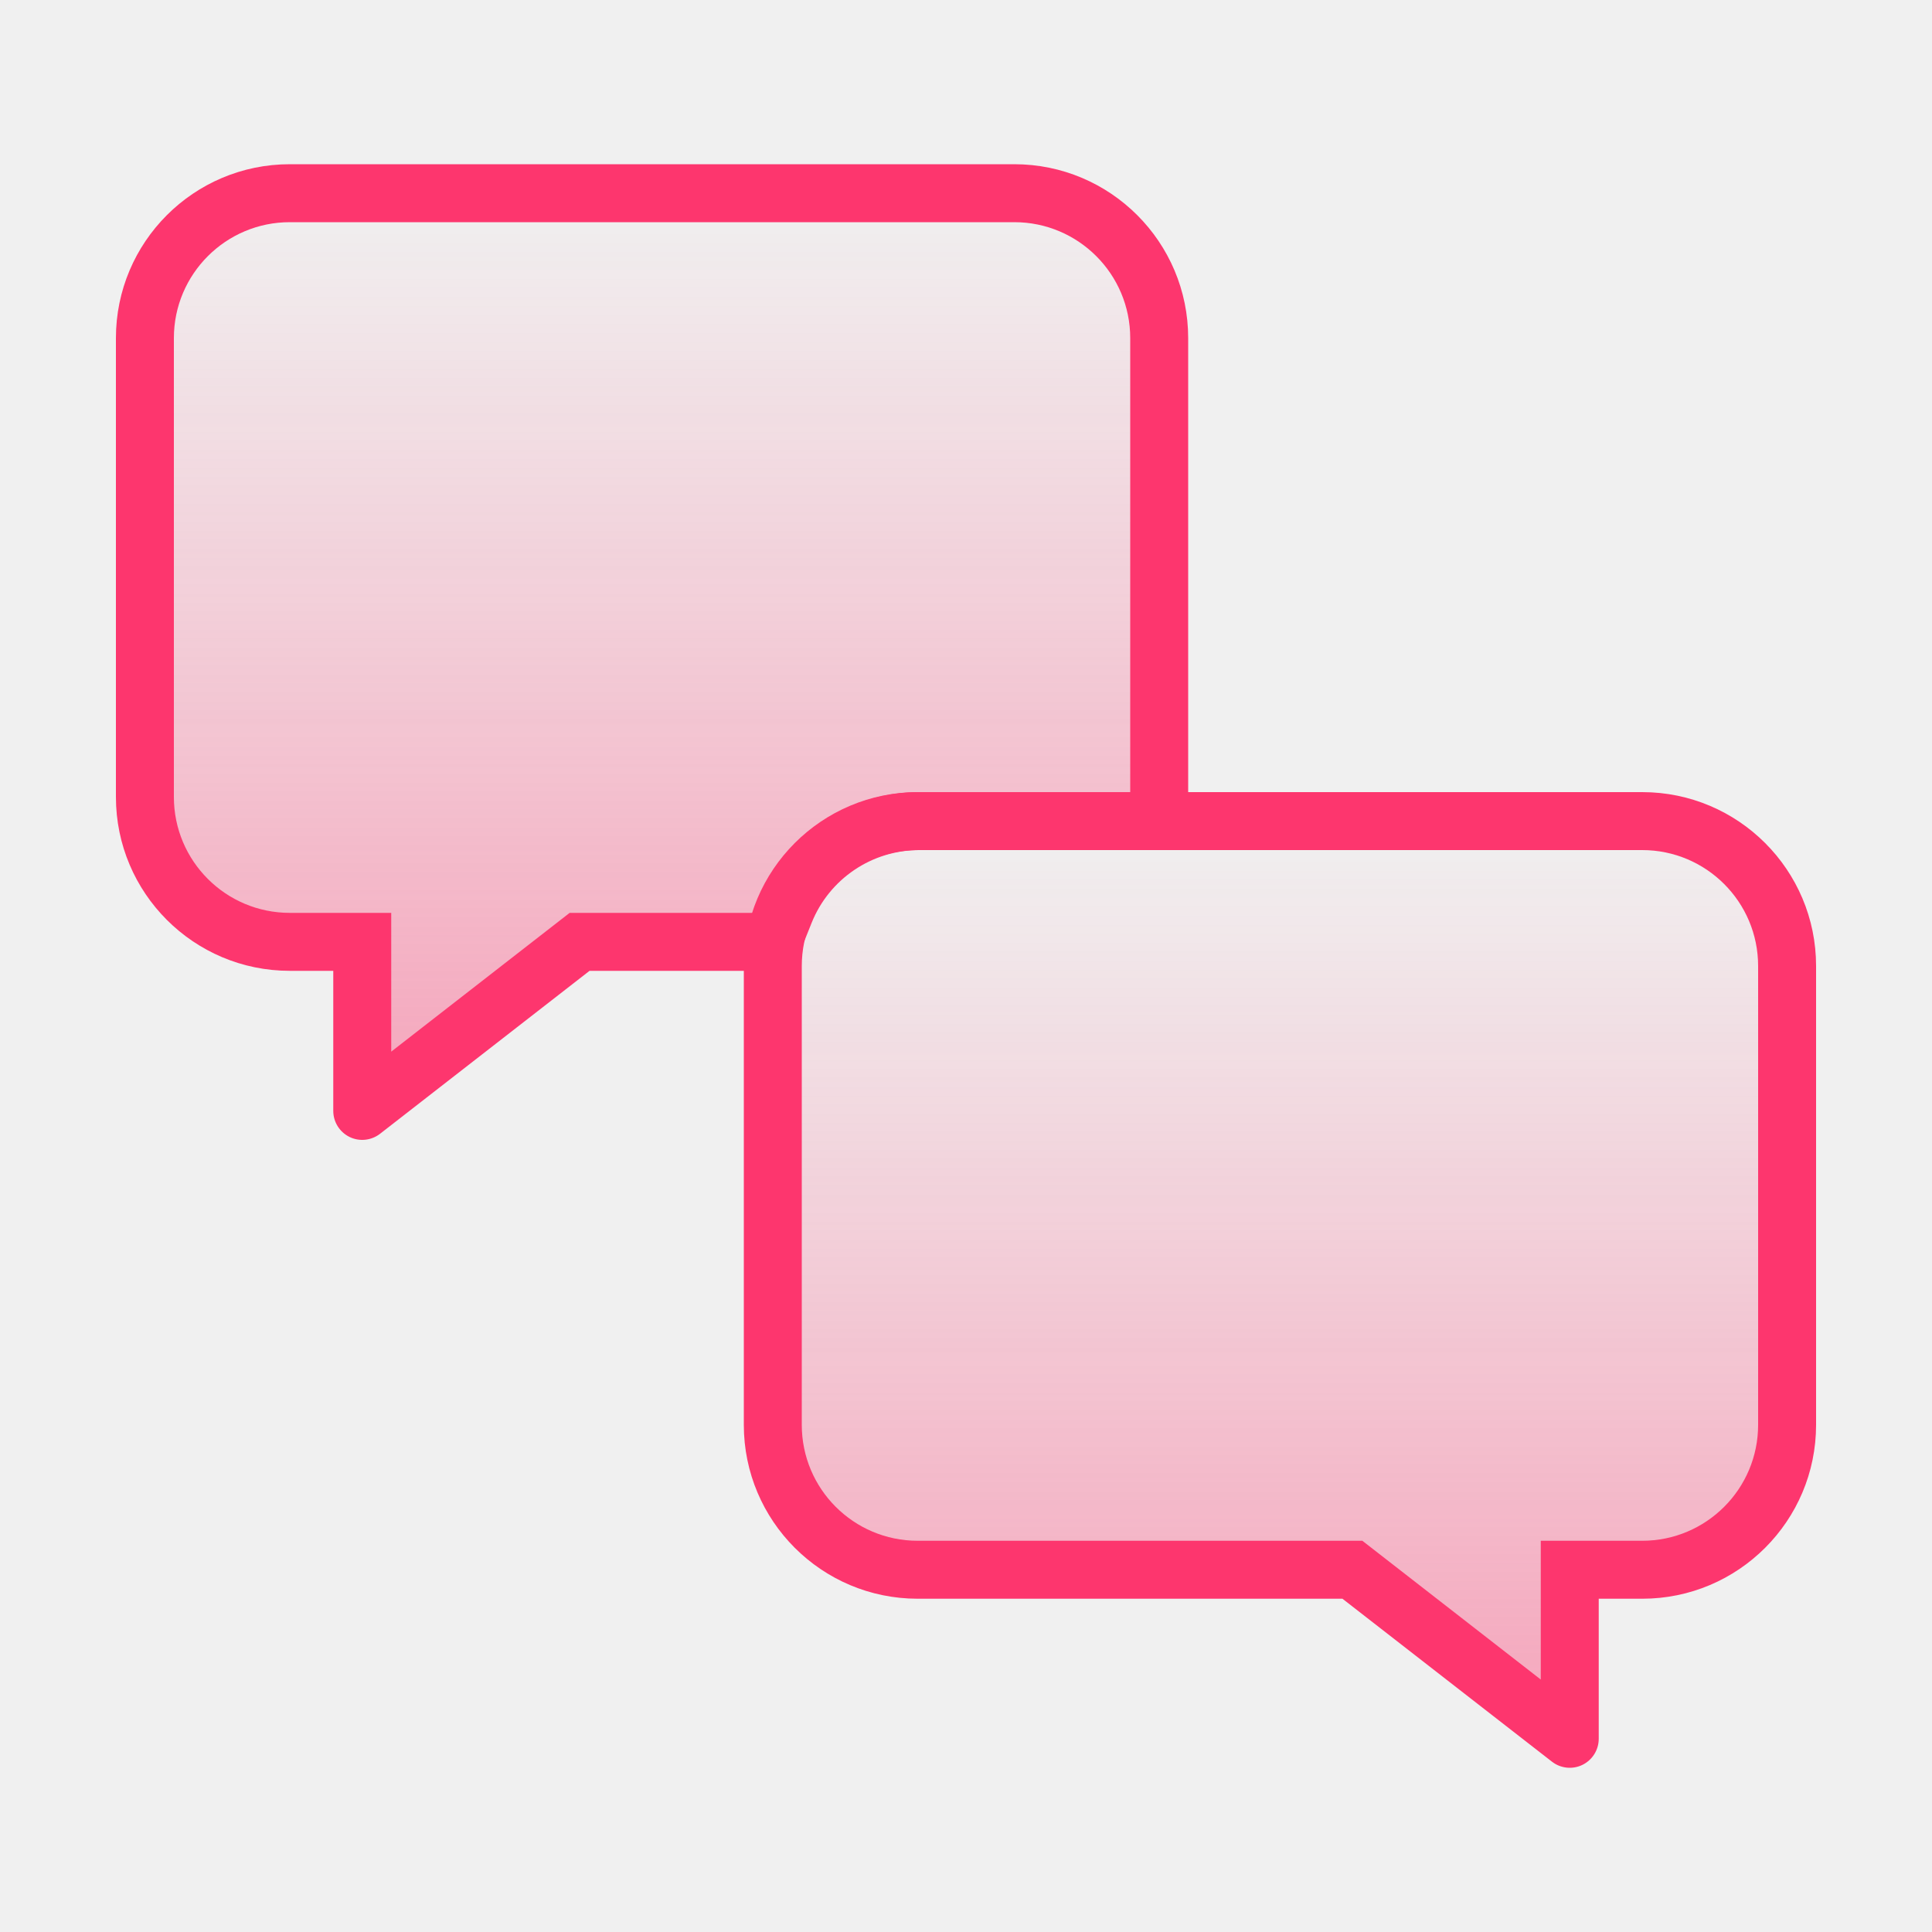
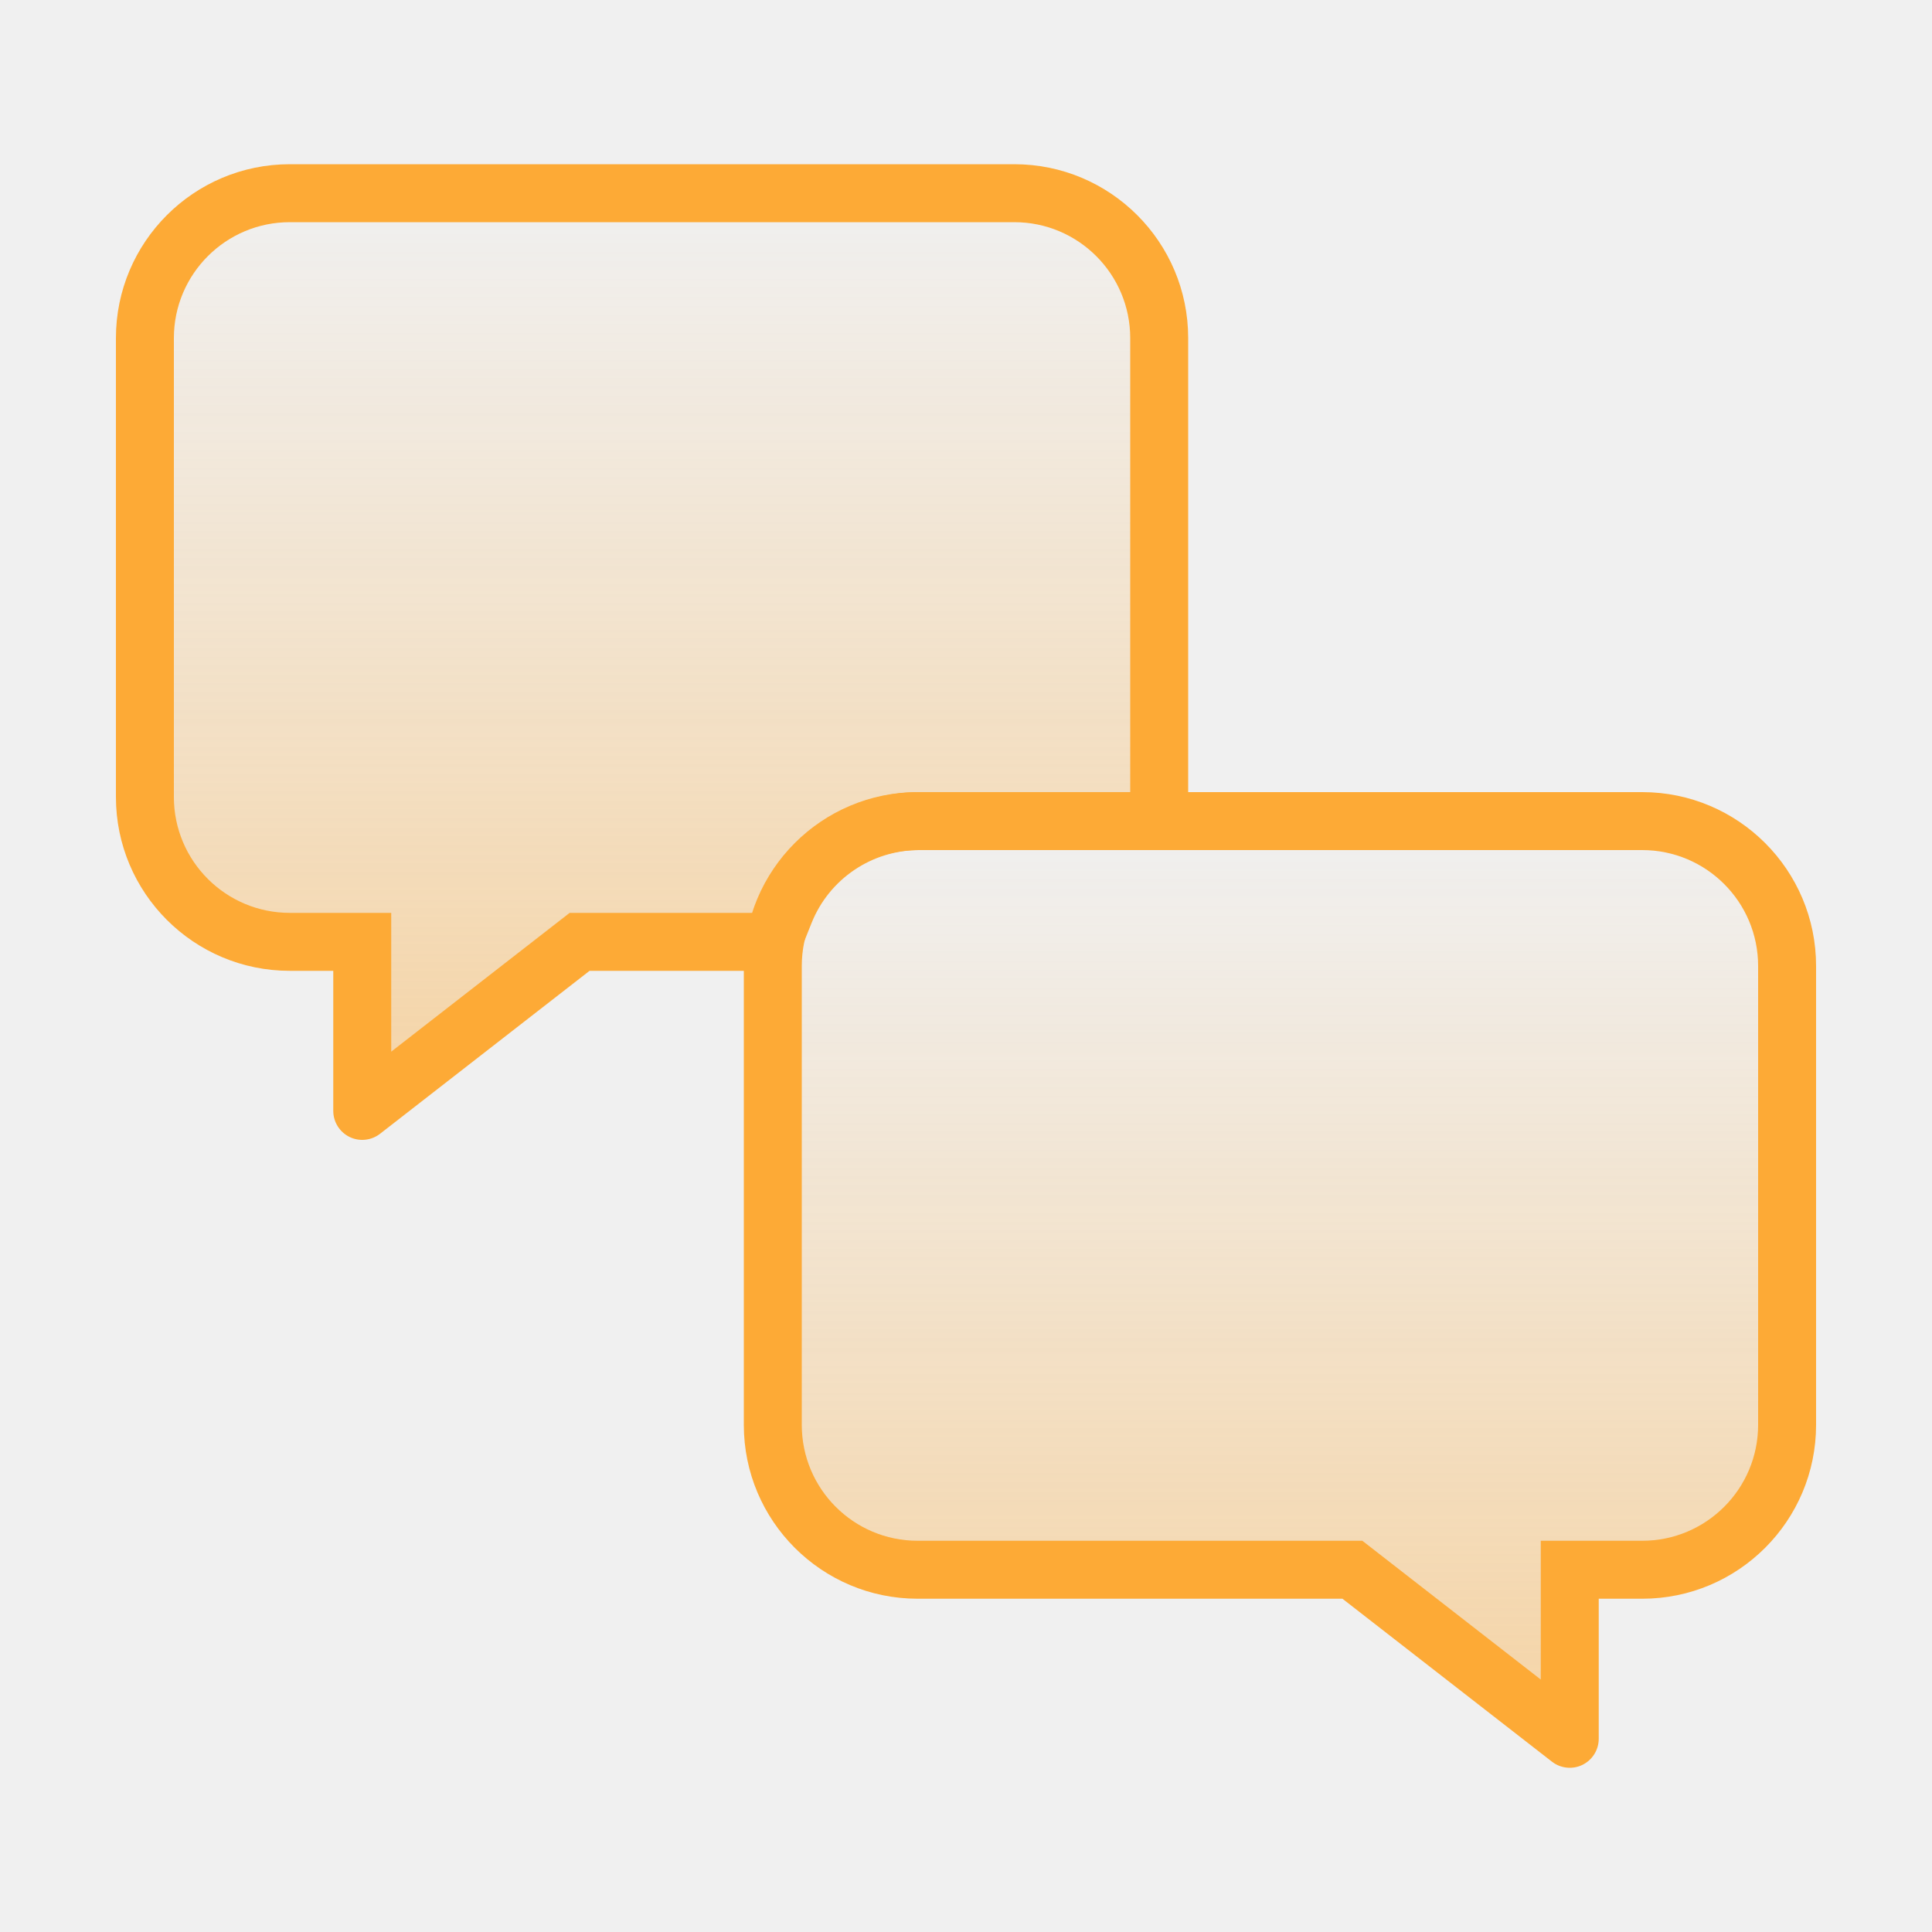
<svg xmlns="http://www.w3.org/2000/svg" width="40" height="40" viewBox="0 0 40 40" fill="none">
  <g clip-path="url(#clip0_872_25838)">
    <path d="M32.5 36V32.5H34C35.657 32.5 37 31.157 37 29.5V20C37 18.343 35.657 17 34 17H19C17.343 17 16 18.343 16 20V29.5C16 31.157 17.343 32.5 19 32.5H28L32.5 36Z" fill="url(#paint0_linear_872_25838)" />
-     <path d="M32.5 32.5V31.9H31.9V32.5H32.5ZM32.5 36L32.132 36.474C32.312 36.614 32.558 36.64 32.764 36.539C32.969 36.438 33.1 36.229 33.1 36H32.5ZM28 32.5L28.368 32.026L28.206 31.9H28V32.5ZM31.9 32.5V36H33.1V32.5H31.9ZM32.868 35.526L28.368 32.026L27.632 32.974L32.132 36.474L32.868 35.526ZM28 31.9H19V33.1H28V31.9ZM16.6 29.5V20H15.4V29.5H16.6ZM19 17.6H34V16.4H19V17.6ZM36.4 20V29.5H37.6V20H36.4ZM34 31.9H32.5V33.1H34V31.9ZM36.4 29.5C36.4 30.826 35.325 31.9 34 31.9V33.1C35.988 33.1 37.6 31.488 37.6 29.5H36.4ZM34 17.6C35.325 17.6 36.4 18.674 36.4 20H37.6C37.6 18.012 35.988 16.4 34 16.4V17.6ZM16.6 20C16.6 18.674 17.674 17.6 19 17.6V16.4C17.012 16.4 15.4 18.012 15.4 20H16.6ZM19 31.9C17.674 31.9 16.6 30.826 16.6 29.5H15.4C15.4 31.488 17.012 33.1 19 33.1V31.9Z" fill="#FD366E" />
+     <path d="M32.5 32.5V31.9H31.9V32.5H32.5ZM32.5 36L32.132 36.474C32.312 36.614 32.558 36.64 32.764 36.539C32.969 36.438 33.1 36.229 33.1 36H32.5ZM28 32.5L28.368 32.026L28.206 31.9H28V32.5ZM31.9 32.5V36H33.1V32.5H31.9ZM32.868 35.526L28.368 32.026L27.632 32.974L32.132 36.474L32.868 35.526ZM28 31.9H19V33.1H28V31.9ZM16.6 29.5V20H15.4V29.5H16.6ZM19 17.6H34V16.4H19V17.6ZM36.4 20V29.5H37.6V20H36.4ZM34 31.9H32.5V33.1H34V31.9ZM36.4 29.5C36.4 30.826 35.325 31.9 34 31.9V33.1C35.988 33.1 37.6 31.488 37.6 29.5H36.4ZM34 17.6C35.325 17.6 36.4 18.674 36.4 20H37.6C37.6 18.012 35.988 16.4 34 16.4V17.6ZM16.6 20C16.6 18.674 17.674 17.6 19 17.6V16.4C17.012 16.4 15.4 18.012 15.4 20H16.6ZM19 31.9C17.674 31.9 16.6 30.826 16.6 29.5H15.4C15.4 31.488 17.012 33.1 19 33.1V31.9Z" fill="#fdaa36" />
    <path d="M7.5 23V19.5H6C4.343 19.5 3 18.157 3 16.5V7C3 5.343 4.343 4 6 4H21C22.657 4 24 5.343 24 7V17H19.031C17.804 17 16.701 17.747 16.246 18.886L16 19.5H12L7.5 23Z" fill="url(#paint1_linear_872_25838)" />
-     <path d="M7.5 19.5V18.9H8.1V19.5H7.5ZM7.5 23L7.868 23.474C7.687 23.614 7.442 23.64 7.236 23.539C7.031 23.438 6.9 23.229 6.9 23H7.5ZM12 19.5L11.632 19.026L11.794 18.9H12V19.5ZM16 19.5L16.557 19.723L16.406 20.1H16V19.5ZM24 17H24.6V17.6H24V17ZM16.246 18.886L16.803 19.109L16.246 18.886ZM8.1 19.5V23H6.9V19.5H8.1ZM7.132 22.526L11.632 19.026L12.368 19.974L7.868 23.474L7.132 22.526ZM21 4.6H6V3.4H21V4.6ZM3.6 7V16.5H2.4V7H3.6ZM6 18.9H7.5V20.1H6V18.9ZM12 18.9H16V20.1H12V18.9ZM23.4 17V7H24.6V17H23.4ZM24 17.6H19.031V16.4H24V17.6ZM16.803 19.109L16.557 19.723L15.443 19.277L15.689 18.663L16.803 19.109ZM3.6 16.5C3.6 17.826 4.675 18.9 6 18.9V20.1C4.012 20.1 2.4 18.488 2.4 16.5H3.6ZM6 4.6C4.675 4.6 3.6 5.675 3.6 7H2.4C2.4 5.012 4.012 3.4 6 3.4V4.6ZM19.031 17.6C18.05 17.6 17.167 18.198 16.803 19.109L15.689 18.663C16.235 17.296 17.559 16.4 19.031 16.4V17.6ZM21 3.4C22.988 3.4 24.6 5.012 24.6 7H23.4C23.4 5.675 22.326 4.6 21 4.6V3.4Z" fill="#FD366E" />
+     <path d="M7.5 19.5V18.9H8.1V19.5H7.5ZM7.5 23L7.868 23.474C7.687 23.614 7.442 23.64 7.236 23.539C7.031 23.438 6.9 23.229 6.9 23H7.5ZM12 19.5L11.632 19.026L11.794 18.9H12V19.5ZM16 19.5L16.557 19.723L16.406 20.1H16V19.5ZM24 17H24.6V17.6H24V17ZM16.246 18.886L16.803 19.109L16.246 18.886ZM8.1 19.5V23H6.9V19.5H8.1ZM7.132 22.526L11.632 19.026L12.368 19.974L7.868 23.474L7.132 22.526ZM21 4.6H6V3.4H21V4.6ZM3.6 7V16.5H2.4V7H3.6ZM6 18.9H7.5V20.1H6V18.9ZM12 18.9H16V20.1H12V18.9ZM23.4 17V7H24.6V17H23.4ZM24 17.6H19.031V16.4H24V17.6ZM16.803 19.109L16.557 19.723L15.443 19.277L15.689 18.663L16.803 19.109ZM3.6 16.5C3.6 17.826 4.675 18.9 6 18.9V20.1C4.012 20.1 2.4 18.488 2.4 16.5H3.6ZM6 4.6C4.675 4.6 3.6 5.675 3.6 7H2.4C2.4 5.012 4.012 3.4 6 3.4V4.6ZM19.031 17.6C18.05 17.6 17.167 18.198 16.803 19.109L15.689 18.663C16.235 17.296 17.559 16.4 19.031 16.4V17.6ZM21 3.4C22.988 3.4 24.6 5.012 24.6 7H23.4C23.4 5.675 22.326 4.6 21 4.6V3.4Z" fill="#fdaa36" />
  </g>
  <defs>
    <linearGradient id="paint0_linear_872_25838" x1="26.5" y1="17" x2="26.5" y2="36" gradientUnits="userSpaceOnUse">
-       <stop stop-color="#FD366E" stop-opacity="0" />
-       <stop offset="1" stop-color="#FD366E" stop-opacity="0.4" />
+       <stop stop-color="#fdaa36" stop-opacity="0" />
+       <stop offset="1" stop-color="#fdaa36" stop-opacity="0.4" />
    </linearGradient>
    <linearGradient id="paint1_linear_872_25838" x1="13.5" y1="4" x2="13.5" y2="23" gradientUnits="userSpaceOnUse">
-       <stop stop-color="#FD366E" stop-opacity="0" />
-       <stop offset="1" stop-color="#FD366E" stop-opacity="0.4" />
+       <stop stop-color="#fdaa36" stop-opacity="0" />
+       <stop offset="1" stop-color="#fdaa36" stop-opacity="0.4" />
    </linearGradient>
    <clipPath id="clip0_872_25838">
      <rect width="40" height="40" fill="white" />
    </clipPath>
  </defs>
</svg>
